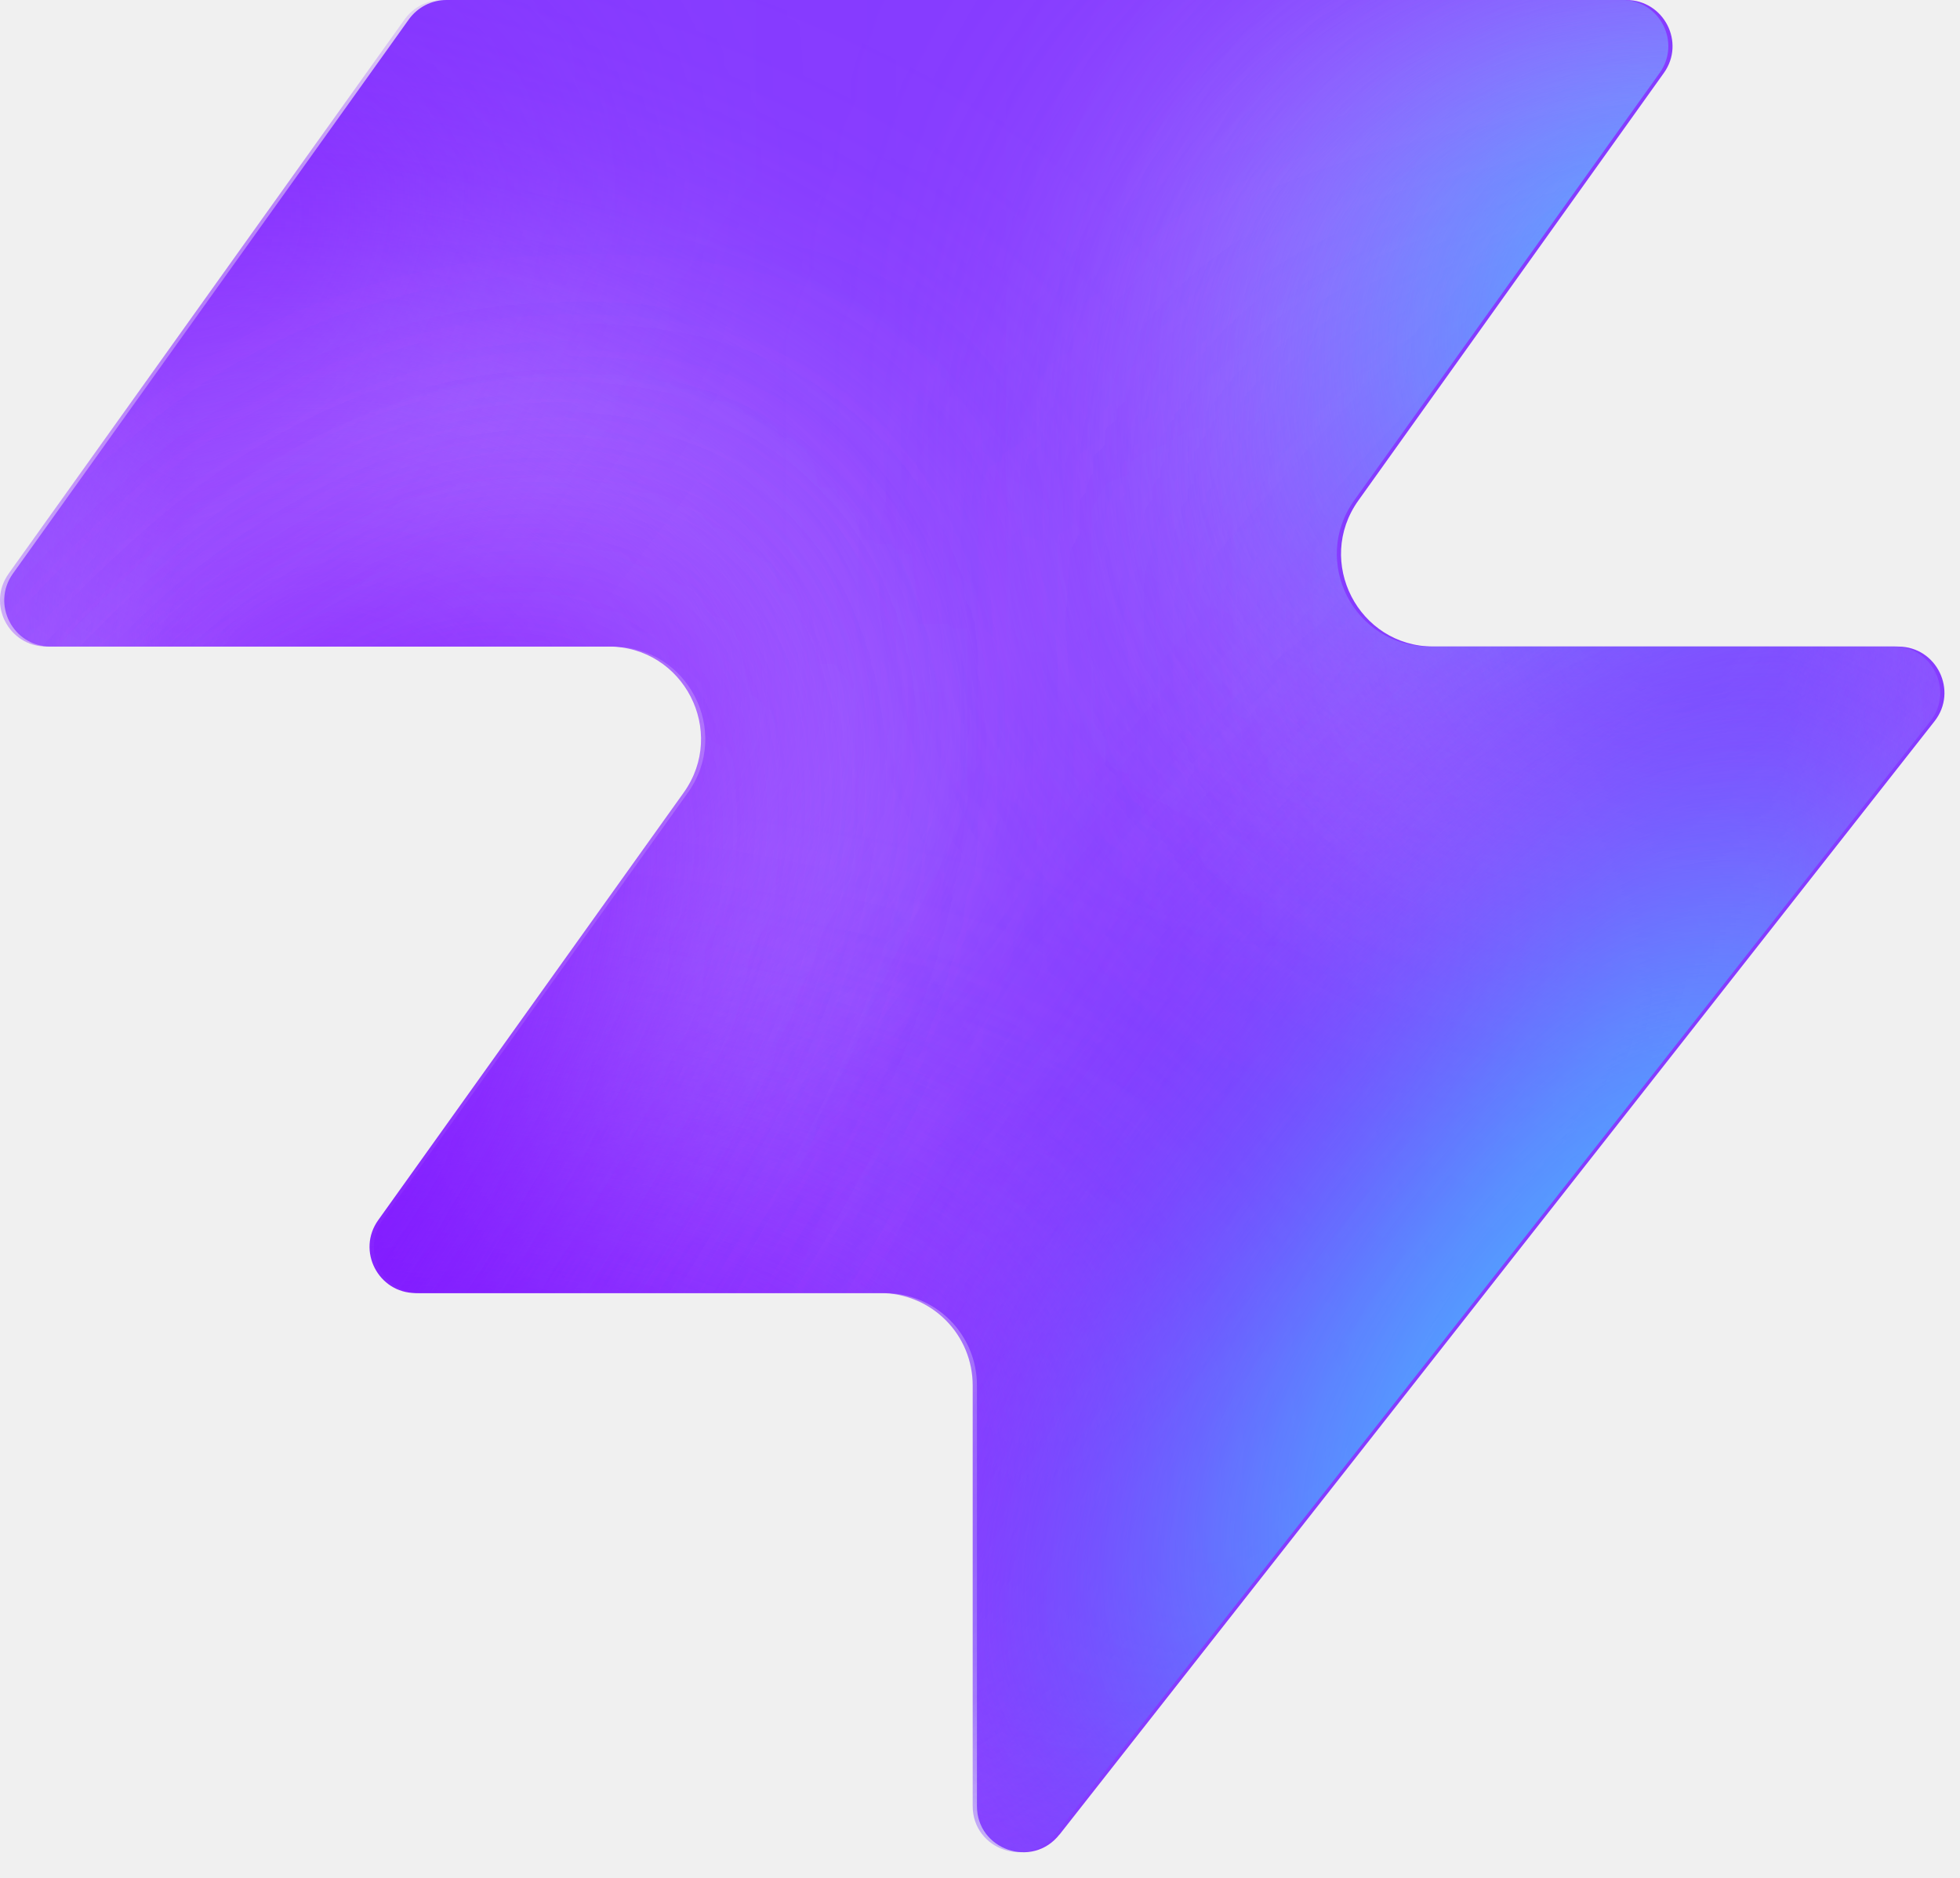
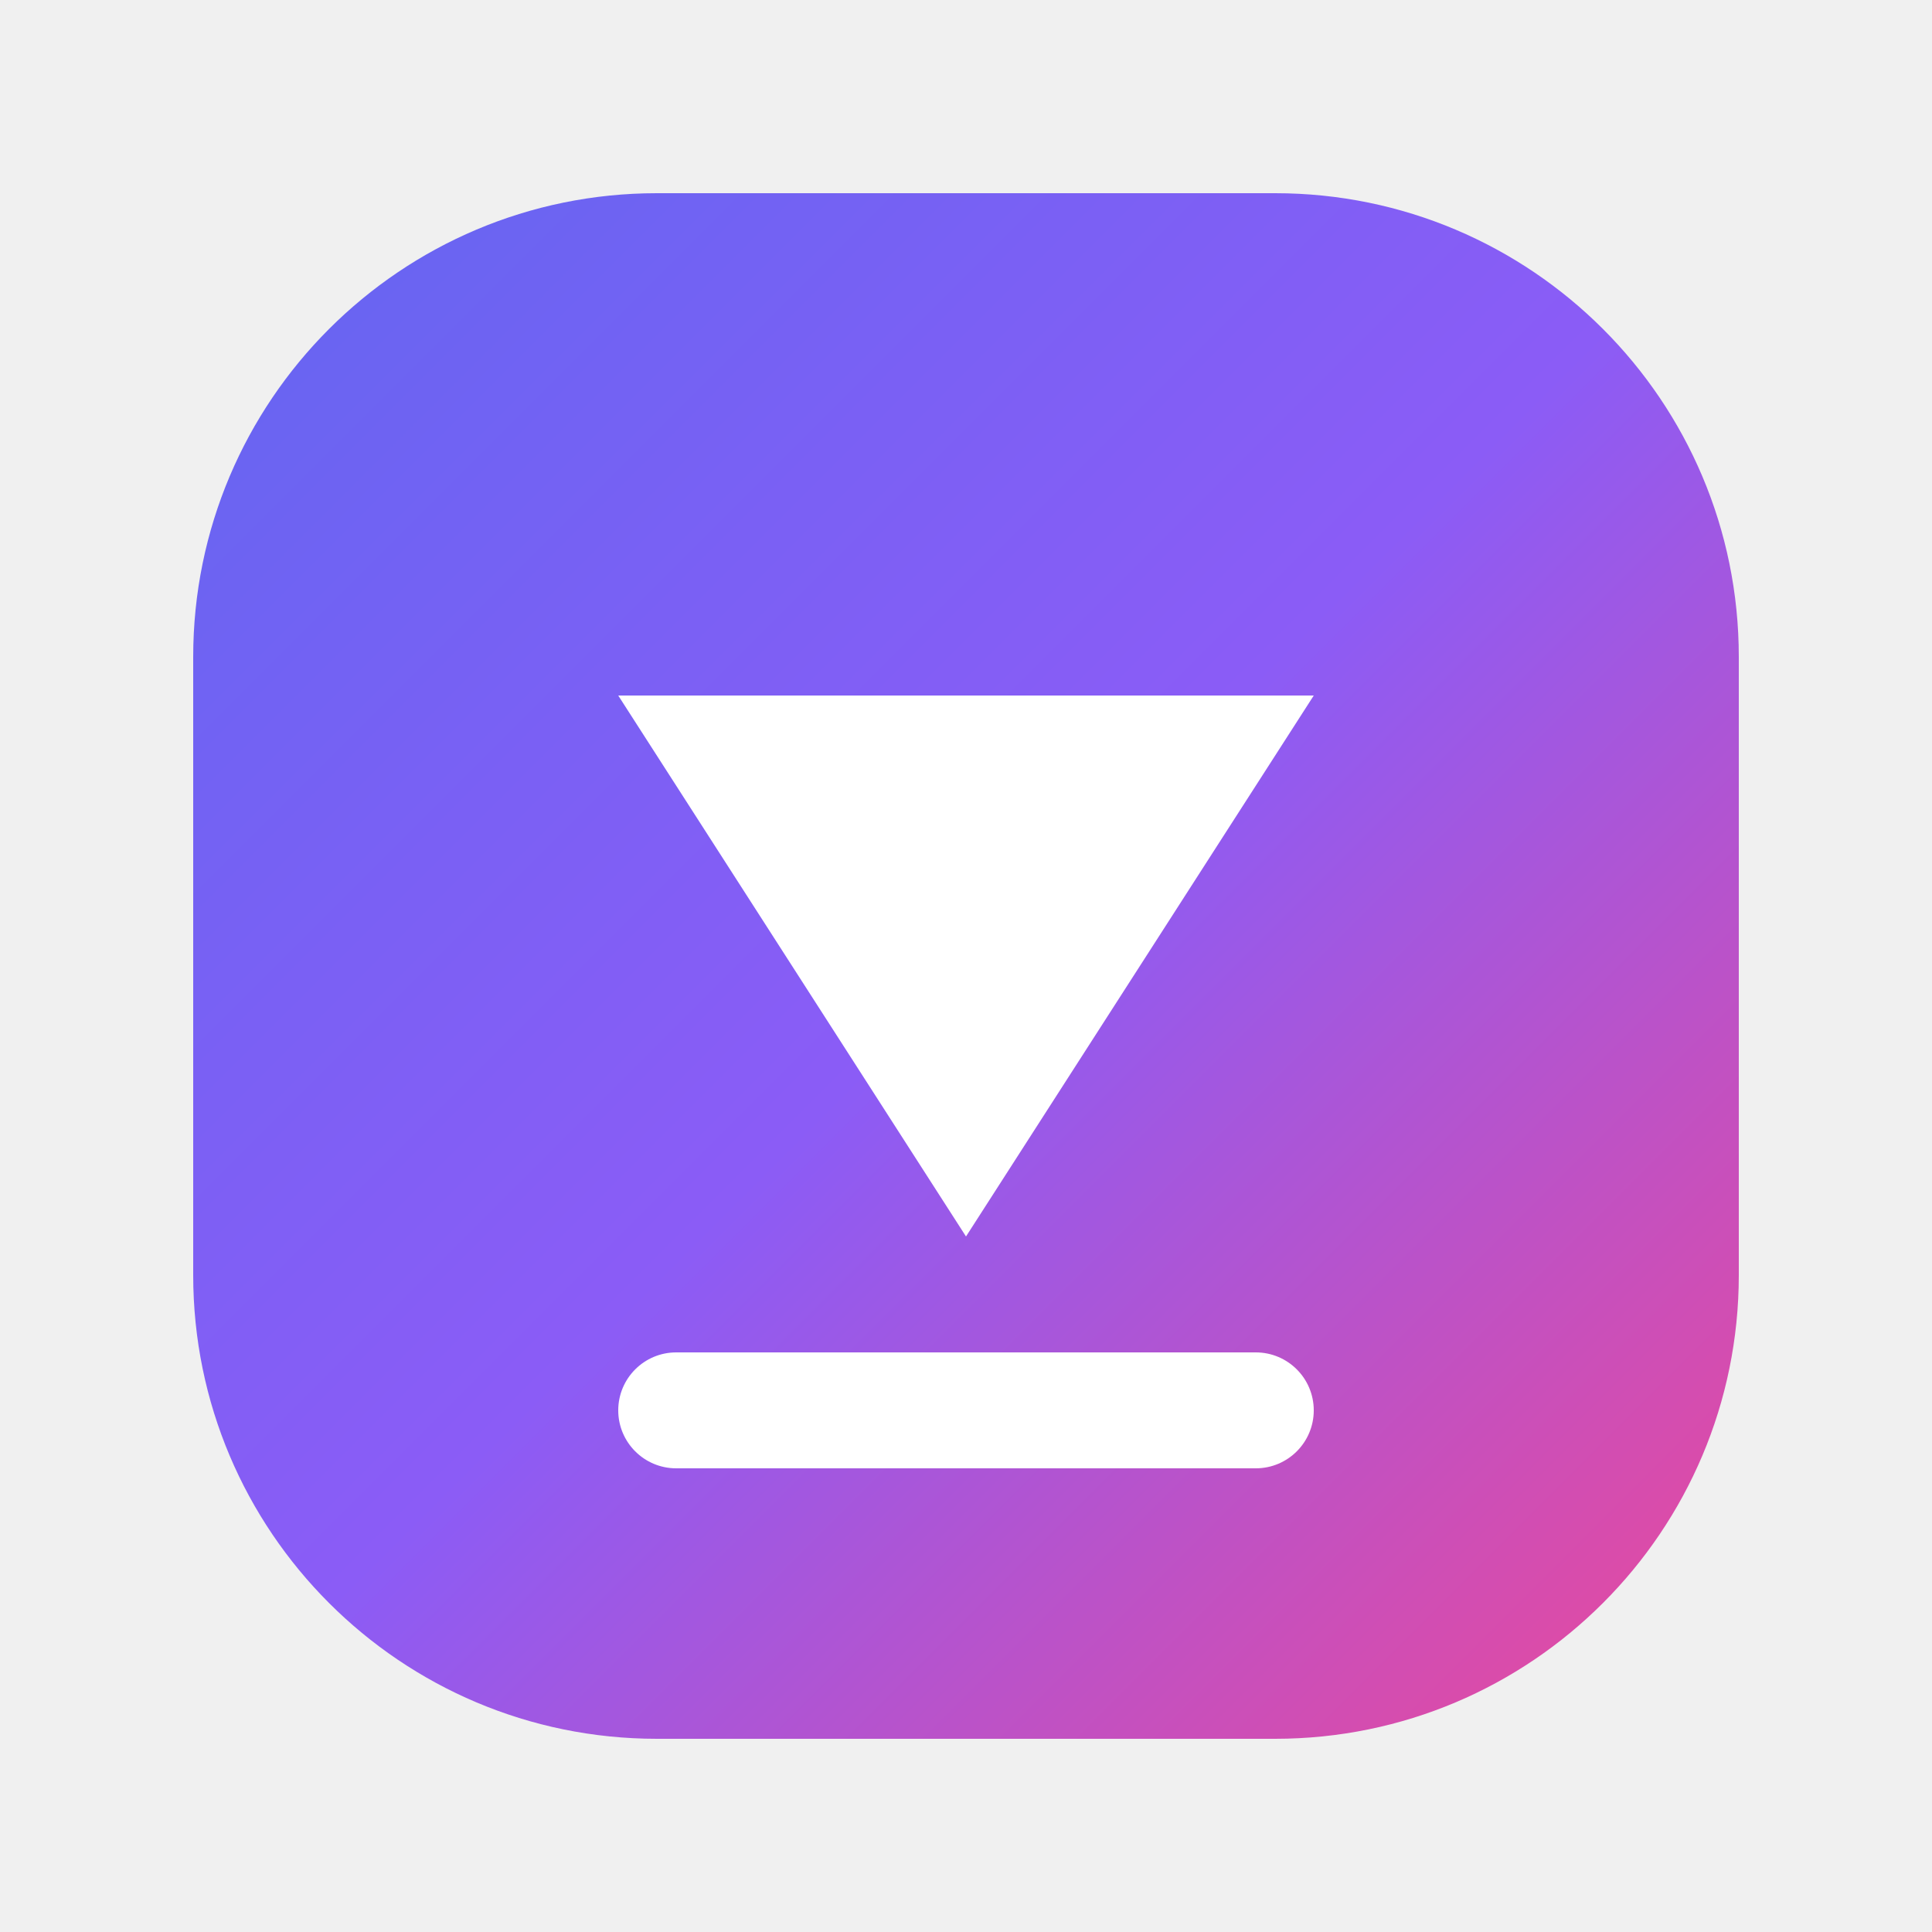
- <svg xmlns="http://www.w3.org/2000/svg" width="48" height="46" fill="none" viewBox="0 0 48 46">
-   <path fill="#863bff" d="M25.946 44.938c-.664.845-2.021.375-2.021-.698V33.937a2.26 2.26 0 0 0-2.262-2.262H10.287c-.92 0-1.456-1.04-.92-1.788l7.48-10.471c1.07-1.497 0-3.578-1.842-3.578H1.237c-.92 0-1.456-1.04-.92-1.788L10.013.474c.214-.297.556-.474.92-.474h28.894c.92 0 1.456 1.04.92 1.788l-7.48 10.471c-1.07 1.498 0 3.579 1.842 3.579h11.377c.943 0 1.473 1.088.89 1.83L25.947 44.94z" style="fill:#863bff;fill:color(display-p3 .525 .23 1);fill-opacity:1" />
-   <mask id="a" width="48" height="46" x="0" y="0" maskUnits="userSpaceOnUse" style="mask-type:alpha">
-     <path fill="#000" d="M25.842 44.938c-.664.844-2.021.375-2.021-.698V33.937a2.26 2.26 0 0 0-2.262-2.262H10.183c-.92 0-1.456-1.04-.92-1.788l7.48-10.471c1.07-1.498 0-3.579-1.842-3.579H1.133c-.92 0-1.456-1.04-.92-1.787L9.91.473c.214-.297.556-.474.92-.474h28.894c.92 0 1.456 1.04.92 1.788l-7.48 10.471c-1.07 1.498 0 3.578 1.842 3.578h11.377c.943 0 1.473 1.088.89 1.832L25.843 44.94z" style="fill:#000;fill-opacity:1" />
-   </mask>
-   <g mask="url(#a)">
-     <g filter="url(#b)">
-       <ellipse cx="5.508" cy="14.704" fill="#ede6ff" rx="5.508" ry="14.704" style="fill:#ede6ff;fill:color(display-p3 .927 .903 1);fill-opacity:1" transform="matrix(.00324 1 1 -.00324 -4.47 31.516)" />
-     </g>
-     <g filter="url(#c)">
-       <ellipse cx="10.399" cy="29.851" fill="#ede6ff" rx="10.399" ry="29.851" style="fill:#ede6ff;fill:color(display-p3 .927 .903 1);fill-opacity:1" transform="matrix(.00324 1 1 -.00324 -39.328 7.883)" />
-     </g>
-     <g filter="url(#d)">
-       <ellipse cx="5.508" cy="30.487" fill="#7e14ff" rx="5.508" ry="30.487" style="fill:#7e14ff;fill:color(display-p3 .492 .077 1);fill-opacity:1" transform="rotate(89.814 -25.913 -14.639)scale(1 -1)" />
-     </g>
-     <g filter="url(#e)">
-       <ellipse cx="5.508" cy="30.599" fill="#7e14ff" rx="5.508" ry="30.599" style="fill:#7e14ff;fill:color(display-p3 .492 .077 1);fill-opacity:1" transform="rotate(89.814 -32.644 -3.334)scale(1 -1)" />
-     </g>
-     <g filter="url(#f)">
-       <ellipse cx="5.508" cy="30.599" fill="#7e14ff" rx="5.508" ry="30.599" style="fill:#7e14ff;fill:color(display-p3 .492 .077 1);fill-opacity:1" transform="matrix(.00324 1 1 -.00324 -34.34 30.47)" />
-     </g>
-     <g filter="url(#g)">
-       <ellipse cx="14.072" cy="22.078" fill="#ede6ff" rx="14.072" ry="22.078" style="fill:#ede6ff;fill:color(display-p3 .927 .903 1);fill-opacity:1" transform="rotate(93.35 24.506 48.493)scale(-1 1)" />
-     </g>
-     <g filter="url(#h)">
-       <ellipse cx="3.47" cy="21.501" fill="#7e14ff" rx="3.47" ry="21.501" style="fill:#7e14ff;fill:color(display-p3 .492 .077 1);fill-opacity:1" transform="rotate(89.009 28.708 47.59)scale(-1 1)" />
-     </g>
-     <g filter="url(#i)">
-       <ellipse cx="3.47" cy="21.501" fill="#7e14ff" rx="3.47" ry="21.501" style="fill:#7e14ff;fill:color(display-p3 .492 .077 1);fill-opacity:1" transform="rotate(89.009 28.708 47.59)scale(-1 1)" />
-     </g>
-     <g filter="url(#j)">
-       <ellipse cx=".387" cy="8.972" fill="#7e14ff" rx="4.407" ry="29.108" style="fill:#7e14ff;fill:color(display-p3 .492 .077 1);fill-opacity:1" transform="rotate(39.51 .387 8.972)" />
-     </g>
-     <g filter="url(#k)">
-       <ellipse cx="47.523" cy="-6.092" fill="#7e14ff" rx="4.407" ry="29.108" style="fill:#7e14ff;fill:color(display-p3 .492 .077 1);fill-opacity:1" transform="rotate(37.892 47.523 -6.092)" />
-     </g>
-     <g filter="url(#l)">
-       <ellipse cx="41.412" cy="6.333" fill="#47bfff" rx="5.971" ry="9.665" style="fill:#47bfff;fill:color(display-p3 .28 .748 1);fill-opacity:1" transform="rotate(37.892 41.412 6.333)" />
-     </g>
-     <g filter="url(#m)">
-       <ellipse cx="-1.879" cy="38.332" fill="#7e14ff" rx="4.407" ry="29.108" style="fill:#7e14ff;fill:color(display-p3 .492 .077 1);fill-opacity:1" transform="rotate(37.892 -1.88 38.332)" />
-     </g>
-     <g filter="url(#n)">
-       <ellipse cx="-1.879" cy="38.332" fill="#7e14ff" rx="4.407" ry="29.108" style="fill:#7e14ff;fill:color(display-p3 .492 .077 1);fill-opacity:1" transform="rotate(37.892 -1.88 38.332)" />
-     </g>
-     <g filter="url(#o)">
-       <ellipse cx="35.651" cy="29.907" fill="#7e14ff" rx="4.407" ry="29.108" style="fill:#7e14ff;fill:color(display-p3 .492 .077 1);fill-opacity:1" transform="rotate(37.892 35.651 29.907)" />
-     </g>
-     <g filter="url(#p)">
-       <ellipse cx="38.418" cy="32.4" fill="#47bfff" rx="5.971" ry="15.297" style="fill:#47bfff;fill:color(display-p3 .28 .748 1);fill-opacity:1" transform="rotate(37.892 38.418 32.4)" />
-     </g>
-   </g>
+ <svg xmlns="http://www.w3.org/2000/svg" viewBox="0 0 100 100" fill="none">
  <defs>
-     <filter id="b" width="60.045" height="41.654" x="-19.77" y="16.149" color-interpolation-filters="sRGB" filterUnits="userSpaceOnUse">
-       <feFlood flood-opacity="0" result="BackgroundImageFix" />
-       <feBlend in="SourceGraphic" in2="BackgroundImageFix" result="shape" />
-       <feGaussianBlur result="effect1_foregroundBlur_2002_17158" stdDeviation="7.659" />
-     </filter>
-     <filter id="c" width="90.34" height="51.437" x="-54.613" y="-7.533" color-interpolation-filters="sRGB" filterUnits="userSpaceOnUse">
-       <feFlood flood-opacity="0" result="BackgroundImageFix" />
-       <feBlend in="SourceGraphic" in2="BackgroundImageFix" result="shape" />
-       <feGaussianBlur result="effect1_foregroundBlur_2002_17158" stdDeviation="7.659" />
-     </filter>
-     <filter id="d" width="79.355" height="29.4" x="-49.64" y="2.03" color-interpolation-filters="sRGB" filterUnits="userSpaceOnUse">
-       <feFlood flood-opacity="0" result="BackgroundImageFix" />
-       <feBlend in="SourceGraphic" in2="BackgroundImageFix" result="shape" />
-       <feGaussianBlur result="effect1_foregroundBlur_2002_17158" stdDeviation="4.596" />
-     </filter>
-     <filter id="e" width="79.579" height="29.4" x="-45.045" y="20.029" color-interpolation-filters="sRGB" filterUnits="userSpaceOnUse">
-       <feFlood flood-opacity="0" result="BackgroundImageFix" />
-       <feBlend in="SourceGraphic" in2="BackgroundImageFix" result="shape" />
-       <feGaussianBlur result="effect1_foregroundBlur_2002_17158" stdDeviation="4.596" />
-     </filter>
-     <filter id="f" width="79.579" height="29.4" x="-43.513" y="21.178" color-interpolation-filters="sRGB" filterUnits="userSpaceOnUse">
-       <feFlood flood-opacity="0" result="BackgroundImageFix" />
-       <feBlend in="SourceGraphic" in2="BackgroundImageFix" result="shape" />
-       <feGaussianBlur result="effect1_foregroundBlur_2002_17158" stdDeviation="4.596" />
-     </filter>
-     <filter id="g" width="74.749" height="58.852" x="15.756" y="-17.901" color-interpolation-filters="sRGB" filterUnits="userSpaceOnUse">
-       <feFlood flood-opacity="0" result="BackgroundImageFix" />
-       <feBlend in="SourceGraphic" in2="BackgroundImageFix" result="shape" />
-       <feGaussianBlur result="effect1_foregroundBlur_2002_17158" stdDeviation="7.659" />
-     </filter>
-     <filter id="h" width="61.377" height="25.362" x="23.548" y="2.284" color-interpolation-filters="sRGB" filterUnits="userSpaceOnUse">
-       <feFlood flood-opacity="0" result="BackgroundImageFix" />
-       <feBlend in="SourceGraphic" in2="BackgroundImageFix" result="shape" />
-       <feGaussianBlur result="effect1_foregroundBlur_2002_17158" stdDeviation="4.596" />
-     </filter>
-     <filter id="i" width="61.377" height="25.362" x="23.548" y="2.284" color-interpolation-filters="sRGB" filterUnits="userSpaceOnUse">
-       <feFlood flood-opacity="0" result="BackgroundImageFix" />
-       <feBlend in="SourceGraphic" in2="BackgroundImageFix" result="shape" />
-       <feGaussianBlur result="effect1_foregroundBlur_2002_17158" stdDeviation="4.596" />
-     </filter>
-     <filter id="j" width="56.045" height="63.649" x="-27.636" y="-22.853" color-interpolation-filters="sRGB" filterUnits="userSpaceOnUse">
-       <feFlood flood-opacity="0" result="BackgroundImageFix" />
-       <feBlend in="SourceGraphic" in2="BackgroundImageFix" result="shape" />
-       <feGaussianBlur result="effect1_foregroundBlur_2002_17158" stdDeviation="4.596" />
-     </filter>
-     <filter id="k" width="54.814" height="64.646" x="20.116" y="-38.415" color-interpolation-filters="sRGB" filterUnits="userSpaceOnUse">
-       <feFlood flood-opacity="0" result="BackgroundImageFix" />
-       <feBlend in="SourceGraphic" in2="BackgroundImageFix" result="shape" />
-       <feGaussianBlur result="effect1_foregroundBlur_2002_17158" stdDeviation="4.596" />
-     </filter>
-     <filter id="l" width="33.541" height="35.313" x="24.641" y="-11.323" color-interpolation-filters="sRGB" filterUnits="userSpaceOnUse">
-       <feFlood flood-opacity="0" result="BackgroundImageFix" />
-       <feBlend in="SourceGraphic" in2="BackgroundImageFix" result="shape" />
-       <feGaussianBlur result="effect1_foregroundBlur_2002_17158" stdDeviation="4.596" />
-     </filter>
-     <filter id="m" width="54.814" height="64.646" x="-29.286" y="6.009" color-interpolation-filters="sRGB" filterUnits="userSpaceOnUse">
-       <feFlood flood-opacity="0" result="BackgroundImageFix" />
-       <feBlend in="SourceGraphic" in2="BackgroundImageFix" result="shape" />
-       <feGaussianBlur result="effect1_foregroundBlur_2002_17158" stdDeviation="4.596" />
-     </filter>
-     <filter id="n" width="54.814" height="64.646" x="-29.286" y="6.009" color-interpolation-filters="sRGB" filterUnits="userSpaceOnUse">
-       <feFlood flood-opacity="0" result="BackgroundImageFix" />
-       <feBlend in="SourceGraphic" in2="BackgroundImageFix" result="shape" />
-       <feGaussianBlur result="effect1_foregroundBlur_2002_17158" stdDeviation="4.596" />
-     </filter>
-     <filter id="o" width="54.814" height="64.646" x="8.244" y="-2.416" color-interpolation-filters="sRGB" filterUnits="userSpaceOnUse">
-       <feFlood flood-opacity="0" result="BackgroundImageFix" />
-       <feBlend in="SourceGraphic" in2="BackgroundImageFix" result="shape" />
-       <feGaussianBlur result="effect1_foregroundBlur_2002_17158" stdDeviation="4.596" />
-     </filter>
-     <filter id="p" width="39.409" height="43.623" x="18.713" y="10.588" color-interpolation-filters="sRGB" filterUnits="userSpaceOnUse">
-       <feFlood flood-opacity="0" result="BackgroundImageFix" />
-       <feBlend in="SourceGraphic" in2="BackgroundImageFix" result="shape" />
-       <feGaussianBlur result="effect1_foregroundBlur_2002_17158" stdDeviation="4.596" />
-     </filter>
+     <linearGradient id="logo-grad" x1="0%" y1="0%" x2="100%" y2="100%">
+       <stop offset="0%" stop-color="#6366F1" />
+       <stop offset="50%" stop-color="#8B5CF6" />
+       <stop offset="100%" stop-color="#EC4899" />
+     </linearGradient>
  </defs>
+   <rect x="10" y="10" width="80" height="80" rx="24" fill="url(#logo-grad)" />
+   <path d="M 50 64 L 32 36 L 68 36 Z" fill="white" />
+   <rect x="32" y="70" width="36" height="6" rx="3" fill="white" />
</svg>
